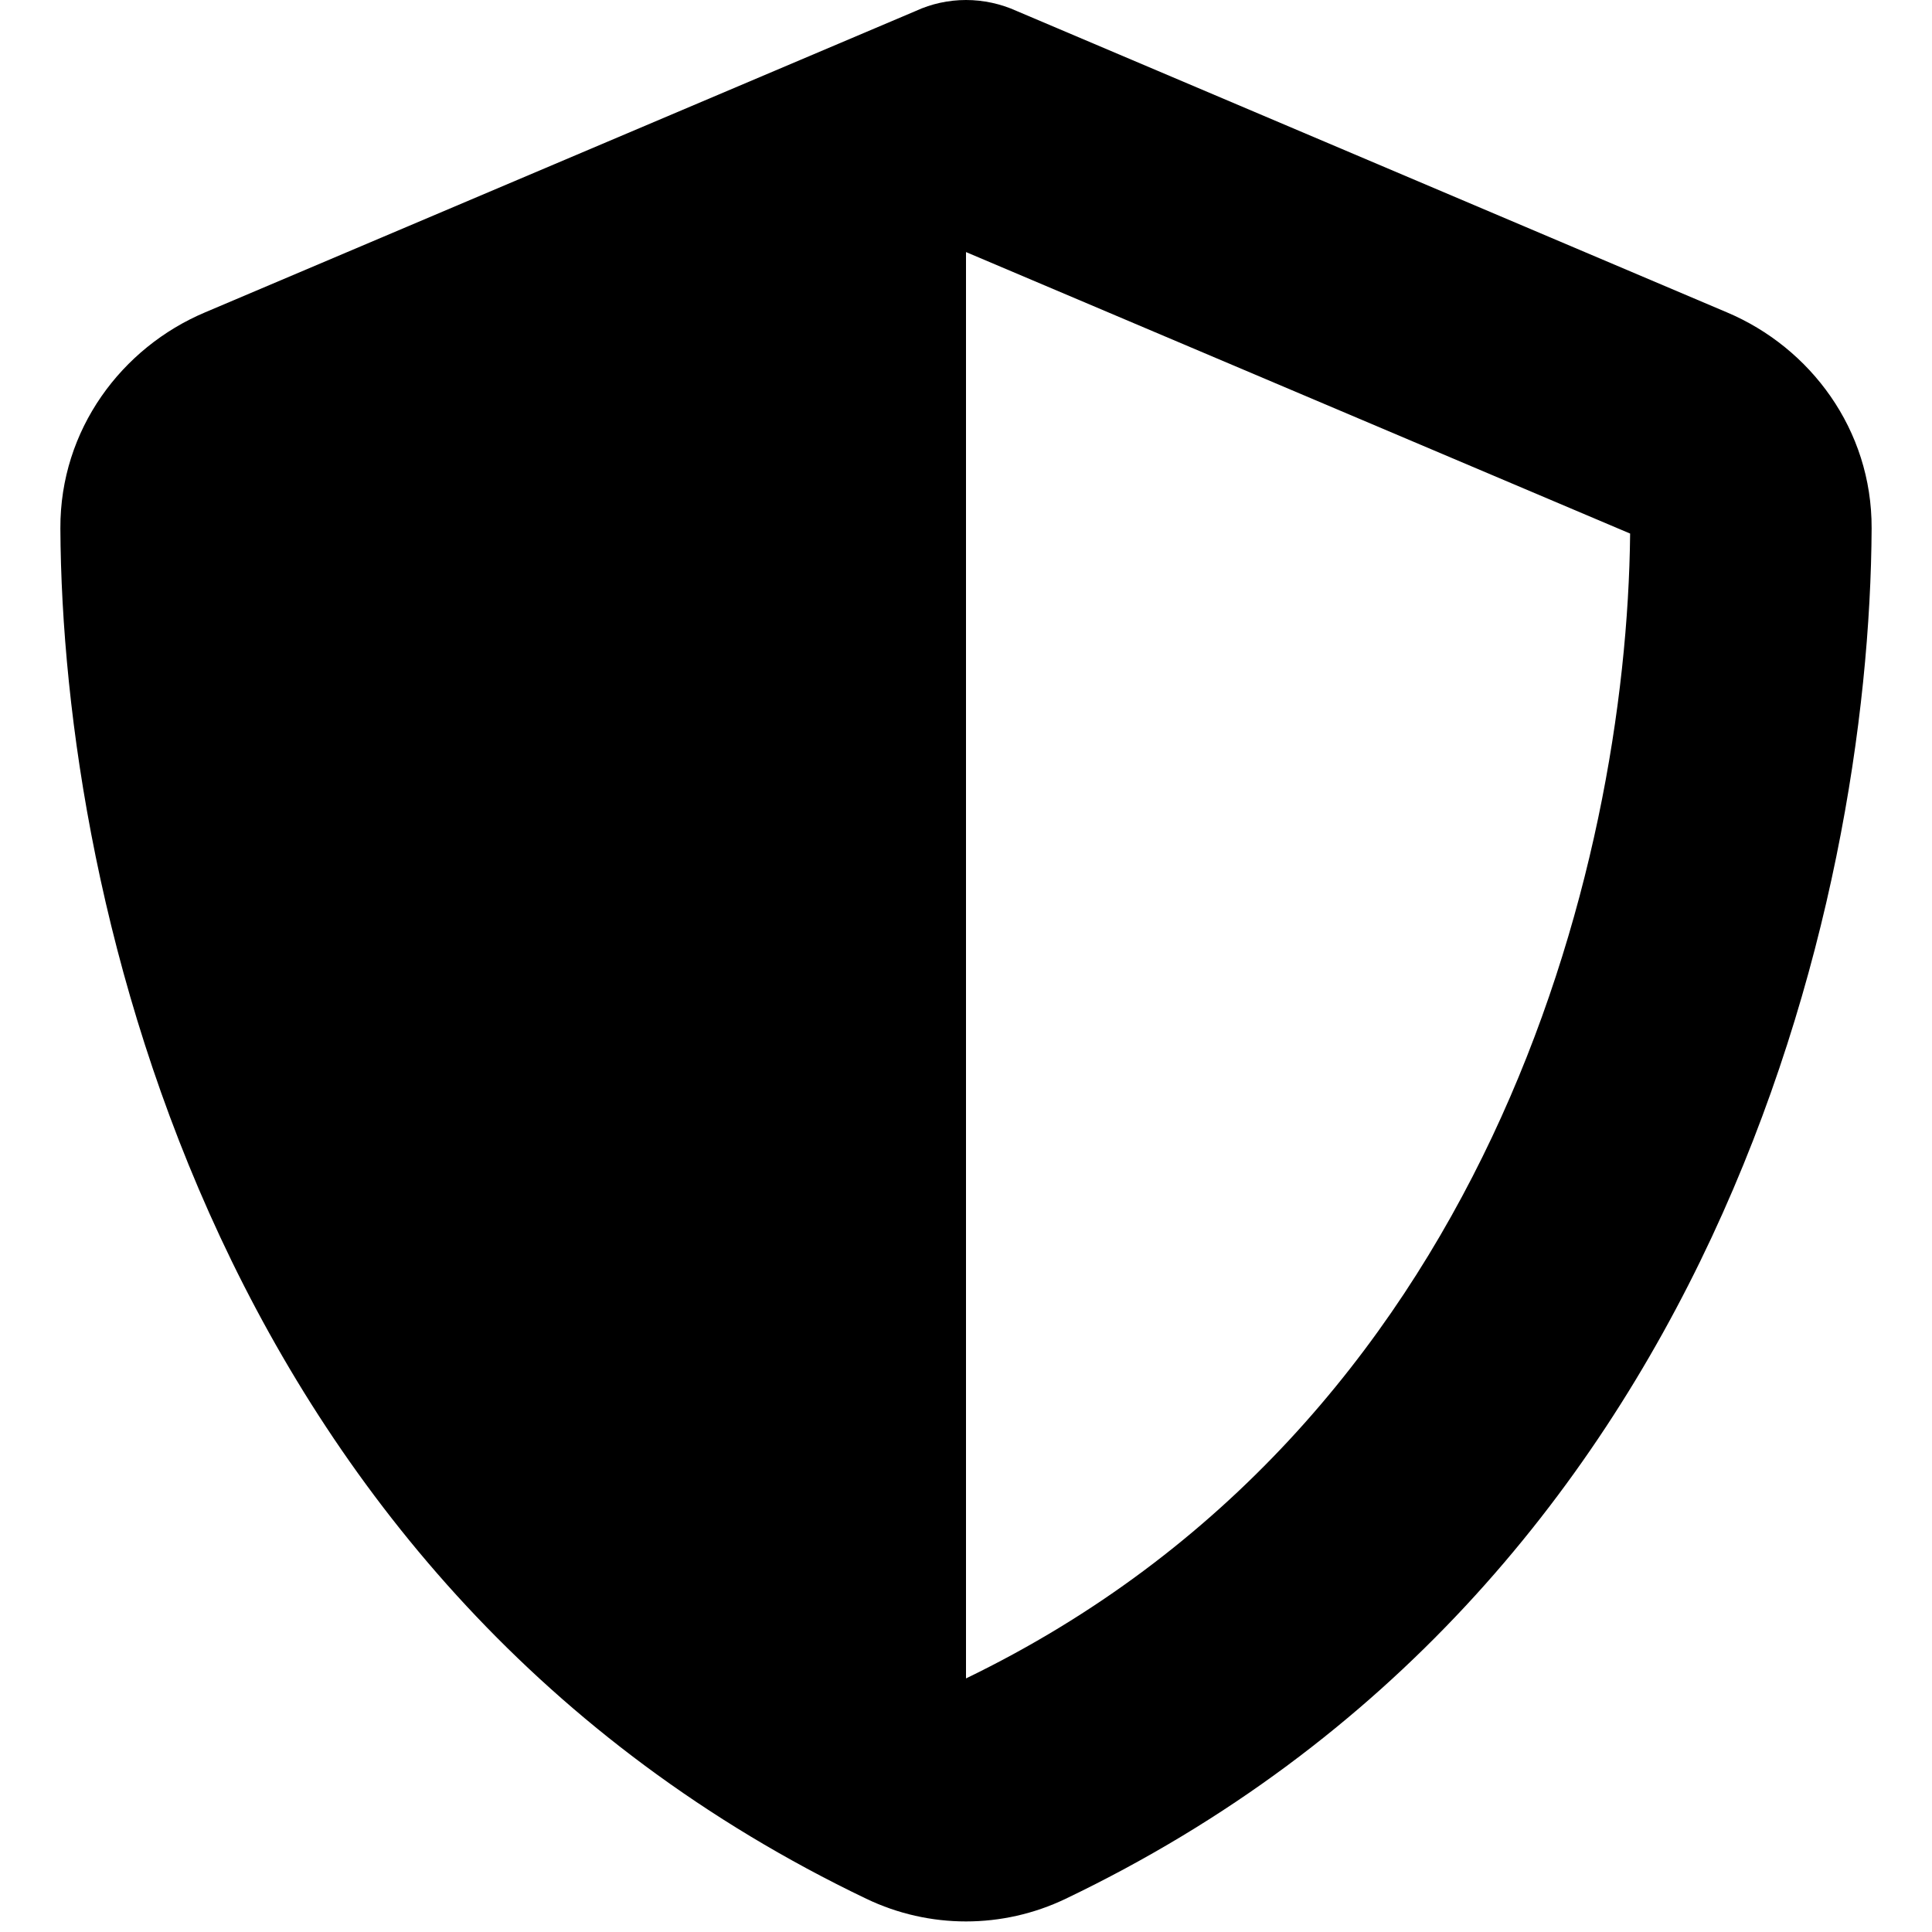
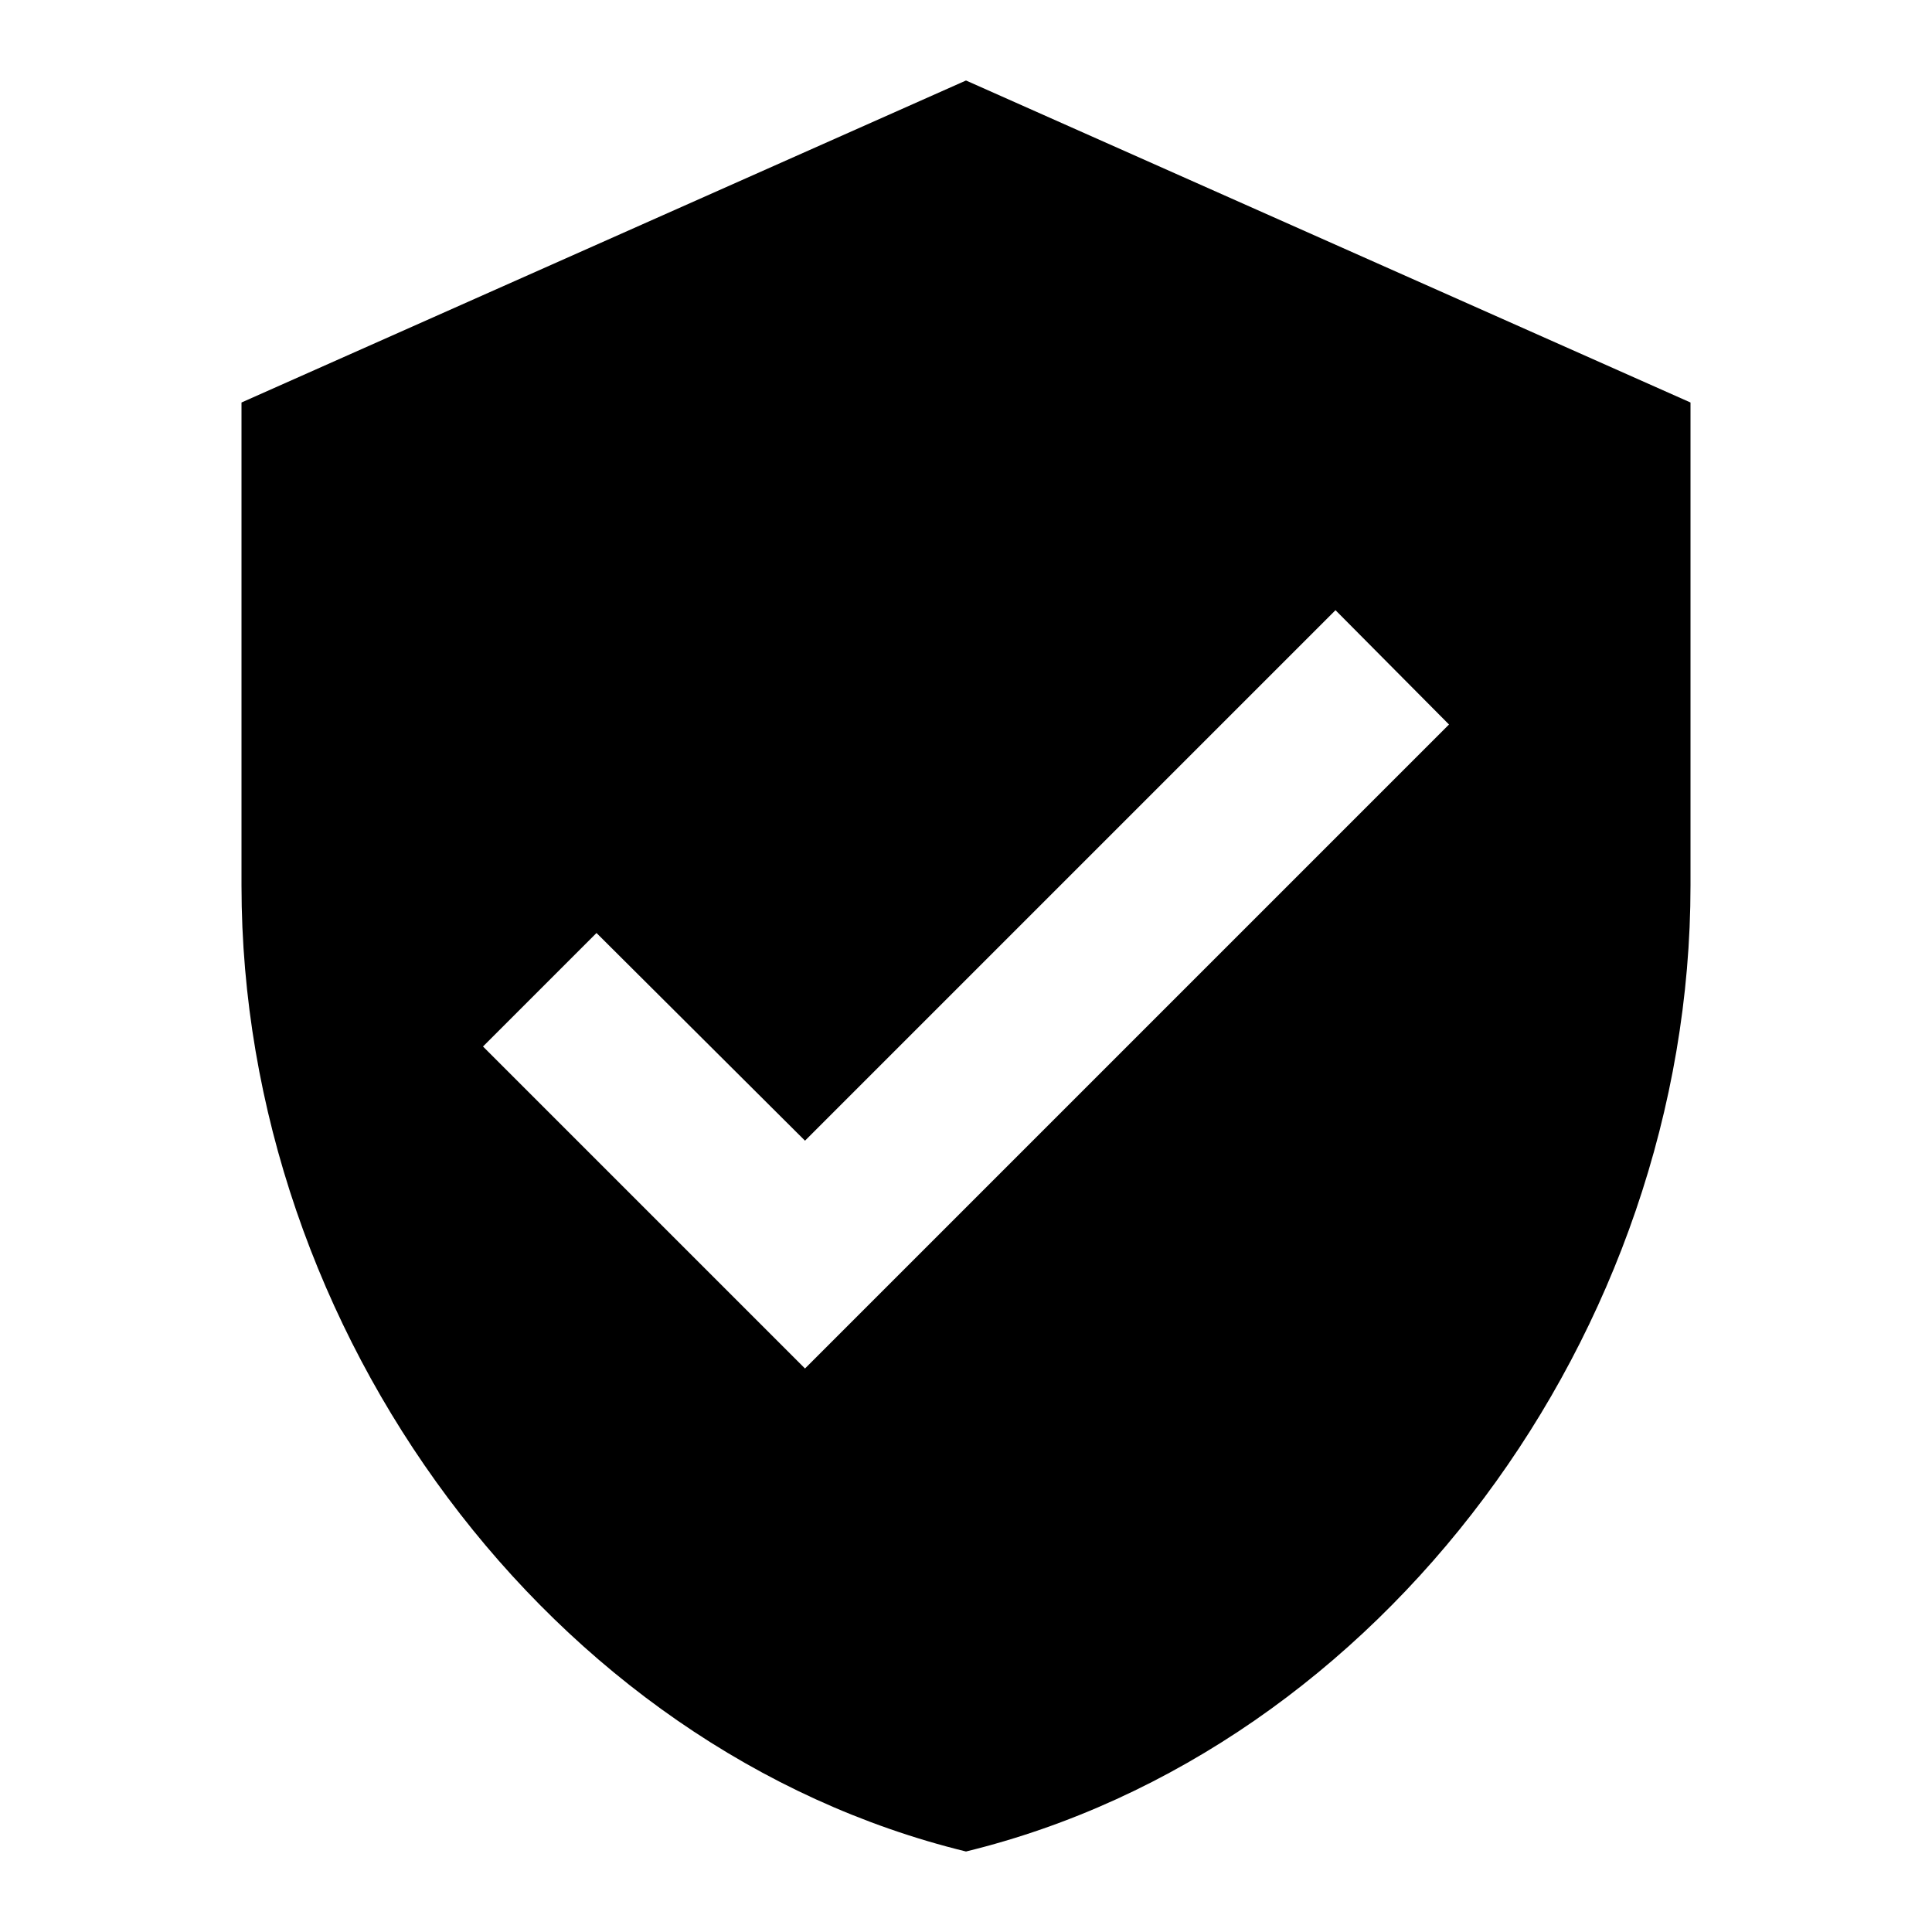
- <svg xmlns="http://www.w3.org/2000/svg" viewBox="0 0 512 512" role="none">
-   <path d="M256 0c4.6 0 9.2 1 13.4 2.9L457.7 82.8c22 9.3 38.4 31 38.3 57.2c-.5 99.2-41.3 280.7-213.6 363.2c-16.7 8-36.1 8-52.8 0C57.3 420.7 16.5 239.2 16 140c-.1-26.2 16.3-47.9 38.3-57.2L242.7 2.9C246.8 1 251.4 0 256 0zm0 66.8V444.8C394 378 431.1 230.1 432 141.4L256 66.8z" />
+ <svg xmlns="http://www.w3.org/2000/svg" id="mdi-shield-check" viewBox="0 0 24 24">
+   <path d="M10,17L6,13L7.41,11.59L10,14.17L16.59,7.58L18,9M12,1L3,5V11C3,16.55 6.84,21.74 12,23C17.16,21.74 21,16.55 21,11V5L12,1Z" />
</svg>
